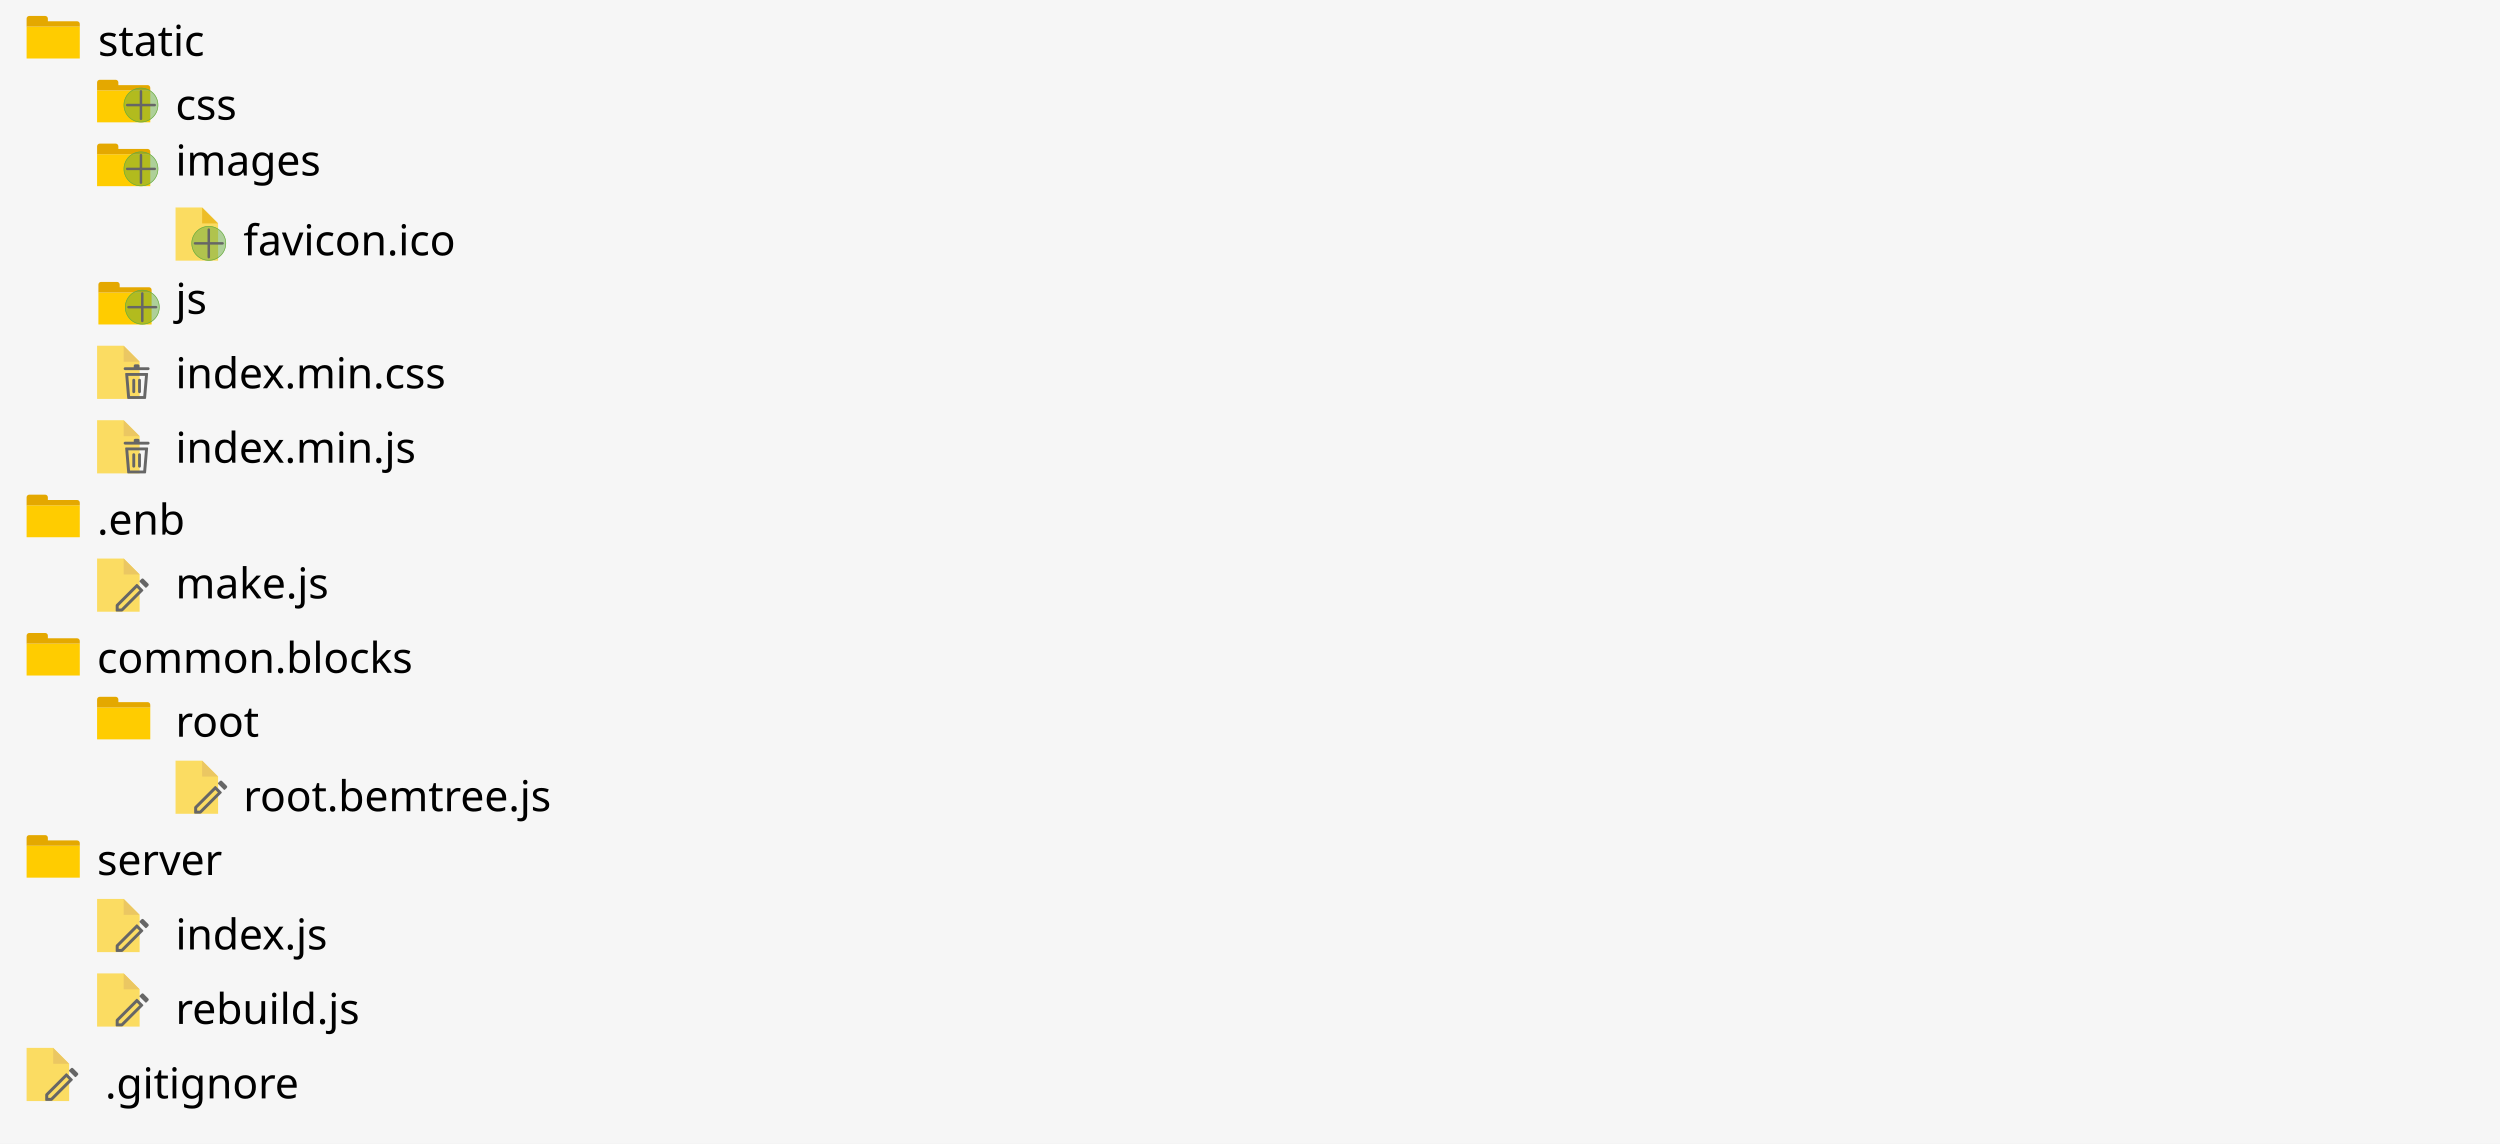
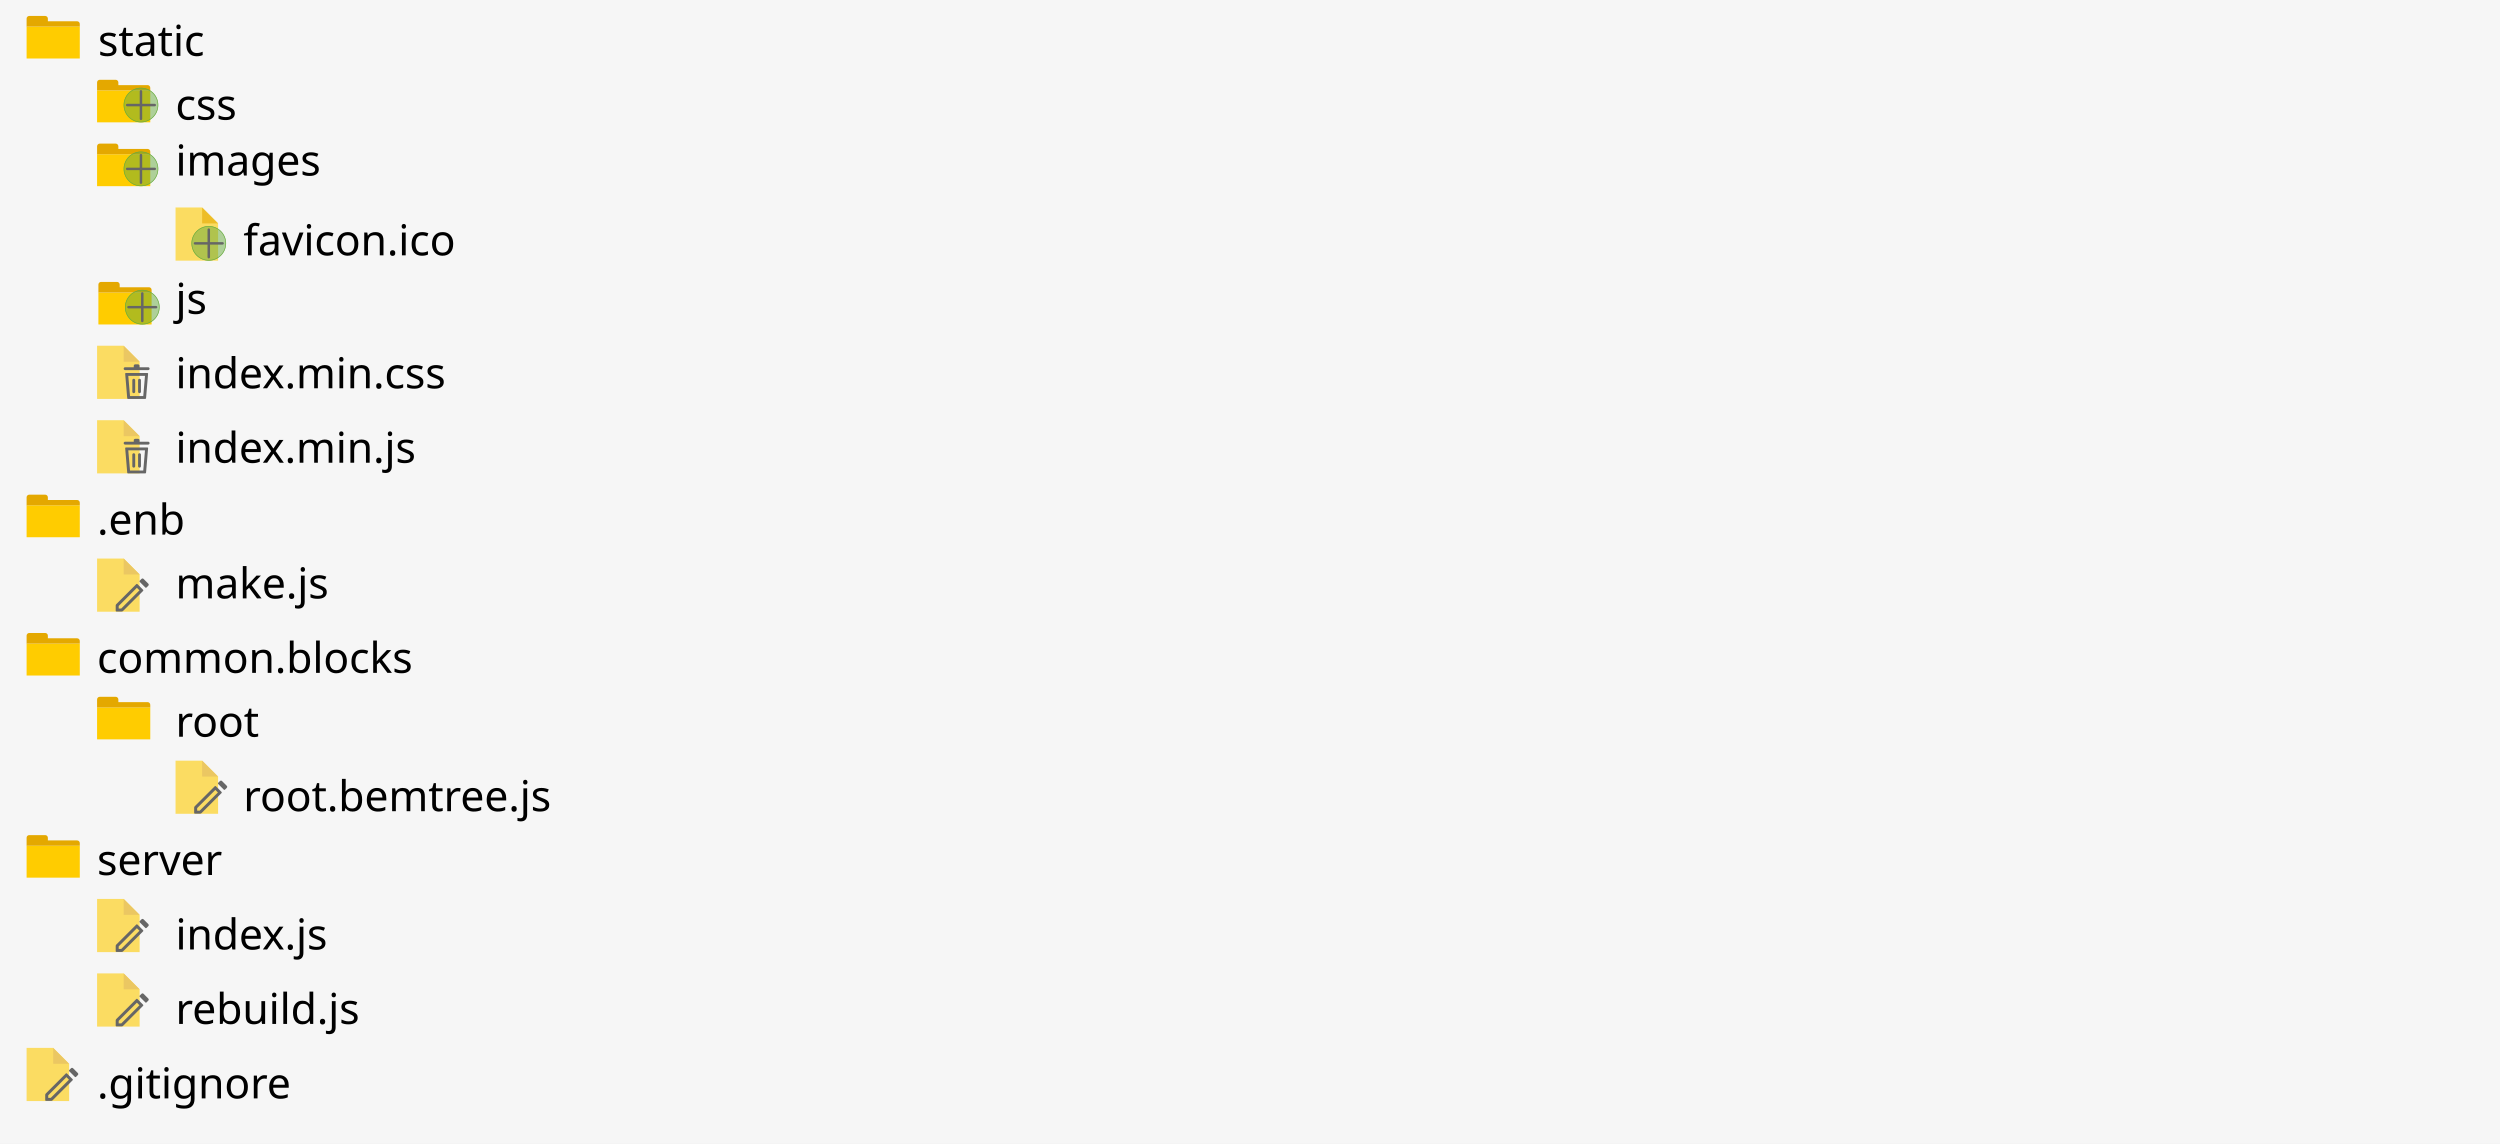
<svg xmlns="http://www.w3.org/2000/svg" width="940" height="430" viewBox="0 0 940 430">
  <g fill="none" fill-rule="evenodd">
    <path fill="#FFF" opacity=".4" d="M0 0h940v430H0z" />
    <g opacity=".6">
      <path fill="#FC0" d="M20 394H10v20h16v-14z" />
      <path fill="#E4A800" d="M20 394v6h6z" />
    </g>
    <path d="M25.93 405.965l-.96-.96-6.84 6.839v.96h.961l6.84-6.839zm-6.175 7.773a.77.77 0 0 1-.48.197h-1.991a.281.281 0 0 1-.284-.284v-1.99c0-.158.09-.374.197-.481l7.565-7.566a.282.282 0 0 1 .398.004l2.157 2.157c.11.11.11.29.004.398l-7.566 7.565zm9.468-9.468l-.655.655a.284.284 0 0 1-.399-.003l-2.157-2.156a.283.283 0 0 1-.002-.399l.654-.655c.296-.278.58-.284.853 0l1.706 1.706c.287.284.278.578 0 .852z" fill="#666" />
    <text font-family="YandexSansText-Regular, Yandex Sans Text" font-size="16" fill="#000" transform="translate(10 394)">
-       <tspan x="29.5" y="19">.gitignore</tspan>
+       <tspan x="26.5" y="19">.gitignore</tspan>
    </text>
    <path fill="#FC0" d="M10 318h20v12H10z" />
    <path d="M10 316h19.008c.537 0 .992.448.992 1v1H10v-2zm.997-2h6.006c.544 0 .997.448.997 1v1h-8v-1c0-.556.446-1 .997-1z" fill="#E4A800" />
    <text font-family="YandexSansText-Regular, Yandex Sans Text" font-size="16" fill="#000" transform="translate(10 314)">
      <tspan x="26.5" y="15">server</tspan>
    </text>
    <g opacity=".6">
      <path fill="#FC0" d="M46.5 338h-10v20h16v-14z" />
      <path fill="#E4A800" d="M46.5 338v6h6z" />
    </g>
    <path d="M52.43 349.965l-.96-.96-6.84 6.839v.96h.961l6.84-6.839zm-6.175 7.773a.77.77 0 0 1-.48.197h-1.991a.281.281 0 0 1-.284-.284v-1.99c0-.158.09-.374.197-.481l7.565-7.566a.282.282 0 0 1 .398.004l2.157 2.157c.11.11.11.29.004.398l-7.566 7.565zm9.468-9.468l-.655.655a.284.284 0 0 1-.399-.003l-2.157-2.156a.283.283 0 0 1-.002-.399l.654-.655c.296-.278.58-.284.853 0l1.706 1.706c.287.284.278.578 0 .852z" fill="#666" />
    <text font-family="YandexSansText-Regular, Yandex Sans Text" font-size="16" fill="#000" transform="translate(36.5 338)">
      <tspan x="29.5" y="19">index.js</tspan>
    </text>
    <text font-family="YandexSansText-Regular, Yandex Sans Text" font-size="16" fill="#000" transform="translate(10 314)">
      <tspan x="56" y="71">rebuild.js</tspan>
    </text>
-     <g opacity=".6">
-       <path fill="#FC0" d="M46.5 366h-10v20h16v-14z" />
-       <path fill="#E4A800" d="M46.5 366v6h6z" />
-     </g>
-     <path d="M52.43 377.965l-.96-.96-6.84 6.839v.96h.961l6.84-6.839zm-6.175 7.773a.77.77 0 0 1-.48.197h-1.991a.281.281 0 0 1-.284-.284v-1.99c0-.158.09-.374.197-.481l7.565-7.566a.282.282 0 0 1 .398.004l2.157 2.157c.11.11.11.29.004.398l-7.566 7.565zm9.468-9.468l-.655.655a.284.284 0 0 1-.399-.003l-2.157-2.156a.283.283 0 0 1-.002-.399l.654-.655c.296-.278.58-.284.853 0l1.706 1.706c.287.284.278.578 0 .852z" fill="#666" />
-     <path fill="#FC0" d="M10 242h20v12H10z" />
-     <path d="M10 240h19.008c.537 0 .992.448.992 1v1H10v-2zm.997-2h6.006c.544 0 .997.448.997 1v1h-8v-1c0-.556.446-1 .997-1z" fill="#E4A800" />
-     <text font-family="YandexSansText-Regular, Yandex Sans Text" font-size="16" fill="#000" transform="translate(10 238)">
-       <tspan x="26.5" y="15">common.blocks</tspan>
-     </text>
-     <path fill="#FC0" d="M36.5 266h20v12h-20z" />
-     <path d="M36.5 264h19.008c.537 0 .992.448.992 1v1h-20v-2zm.997-2h6.006c.544 0 .997.448.997 1v1h-8v-1c0-.556.446-1 .997-1z" fill="#E4A800" />
-     <text font-family="YandexSansText-Regular, Yandex Sans Text" font-size="16" fill="#000" transform="translate(10 238)">
-       <tspan x="56" y="39">root</tspan>
-     </text>
-     <text font-family="YandexSansText-Regular, Yandex Sans Text" font-size="16" fill="#000" transform="translate(10 238)">
-       <tspan x="81.5" y="67">root.bemtree.js</tspan>
-     </text>
-     <g opacity=".6">
-       <path fill="#FC0" d="M76 286H66v20h16v-14z" />
-       <path fill="#E4A800" d="M76 286v6h6z" />
-     </g>
-     <path d="M81.93 297.965l-.96-.96-6.84 6.839v.96h.961l6.84-6.839zm-6.175 7.773a.77.77 0 0 1-.48.197h-1.991a.281.281 0 0 1-.284-.284v-1.99c0-.158.09-.374.197-.481l7.565-7.566a.282.282 0 0 1 .398.004l2.157 2.157c.11.11.11.29.004.398l-7.566 7.565zm9.468-9.468l-.655.655a.284.284 0 0 1-.399-.003l-2.157-2.156a.283.283 0 0 1-.002-.399l.654-.655c.296-.278.58-.284.853 0l1.706 1.706c.287.284.278.578 0 .852z" fill="#666" />
-     <path fill="#FC0" d="M36.5 34h20v12h-20z" />
-     <path d="M36.5 32h19.008c.537 0 .992.448.992 1v1h-20v-2zm.997-2h6.006c.544 0 .997.448.997 1v1h-8v-1c0-.556.446-1 .997-1z" fill="#E4A800" />
-     <path d="M53 46a6.5 6.5 0 1 1 0-13 6.5 6.5 0 0 1 0 13z" fill-opacity=".5" fill="#66AB3C" />
-     <path d="M53 45.768a6.268 6.268 0 1 0 0-12.536 6.268 6.268 0 0 0 0 12.536zM53 46a6.5 6.5 0 1 1 0-13 6.5 6.5 0 0 1 0 13z" fill="#66AB3C" />
-     <path d="M52.53 39.03v-4.694a.47.47 0 1 1 .94 0v4.695h4.694a.47.47 0 1 1 0 .938h-4.695v4.695a.47.47 0 1 1-.938 0v-4.695h-4.695a.47.47 0 1 1 0-.938h4.695z" fill="#666" />
-     <path fill="#FC0" d="M36.5 58h20v12h-20z" />
-     <path d="M36.5 56h19.008c.537 0 .992.448.992 1v1h-20v-2zm.997-2h6.006c.544 0 .997.448.997 1v1h-8v-1c0-.556.446-1 .997-1z" fill="#E4A800" />
-     <path d="M53 70a6.5 6.5 0 1 1 0-13 6.5 6.5 0 0 1 0 13z" fill-opacity=".5" fill="#66AB3C" />
-     <path d="M53 69.768a6.268 6.268 0 1 0 0-12.536 6.268 6.268 0 0 0 0 12.536zM53 70a6.5 6.5 0 1 1 0-13 6.5 6.5 0 0 1 0 13z" fill="#66AB3C" />
-     <path d="M52.53 63.03v-4.694a.47.47 0 1 1 .94 0v4.695h4.694a.47.47 0 1 1 0 .938h-4.695v4.695a.47.47 0 1 1-.938 0v-4.695h-4.695a.47.47 0 1 1 0-.938h4.695z" fill="#666" />
-     <path fill="#FC0" d="M37 110h20v12H37z" />
-     <path d="M37 108h19.008c.537 0 .992.448.992 1v1H37v-2zm.997-2h6.006c.544 0 .997.448.997 1v1h-8v-1c0-.556.446-1 .997-1z" fill="#E4A800" />
-     <path d="M53.5 122a6.5 6.5 0 1 1 0-13 6.5 6.5 0 0 1 0 13z" fill-opacity=".5" fill="#66AB3C" />
-     <path d="M53.5 121.768a6.268 6.268 0 1 0 0-12.536 6.268 6.268 0 0 0 0 12.536zm0 .232a6.5 6.5 0 1 1 0-13 6.5 6.5 0 0 1 0 13z" fill="#66AB3C" />
-     <path d="M53.03 115.03v-4.694a.47.47 0 1 1 .94 0v4.695h4.694a.47.47 0 1 1 0 .938h-4.695v4.695a.47.47 0 1 1-.938 0v-4.695h-4.695a.47.47 0 1 1 0-.938h4.695z" fill="#666" />
-     <text font-family="YandexSansText-Regular, Yandex Sans Text" font-size="16" fill="#000" transform="translate(37 103)">
-       <tspan x="29" y="15">js</tspan>
-     </text>
-     <path fill="#FC0" d="M10 10h20v12H10z" />
-     <path d="M10 8h19.008c.537 0 .992.448.992 1v1H10V8zm.997-2h6.006c.544 0 .997.448.997 1v1h-8V7c0-.556.446-1 .997-1z" fill="#E4A800" />
-     <text font-family="YandexSansText-Regular, Yandex Sans Text" font-size="16" fill="#000" transform="translate(10 6)">
-       <tspan x="56" y="140">index.min.css</tspan>
-     </text>
-     <text font-family="YandexSansText-Regular, Yandex Sans Text" font-size="16" fill="#000" transform="translate(10 6)">
-       <tspan x="56" y="168">index.min.js</tspan>
-     </text>
-     <text font-family="YandexSansText-Regular, Yandex Sans Text" font-size="16" fill="#000" transform="translate(10 6)">
-       <tspan x="26.864" y="15">static</tspan>
-     </text>
-     <text font-family="YandexSansText-Regular, Yandex Sans Text" font-size="16" fill="#000" transform="translate(10 6)">
-       <tspan x="56" y="39">css</tspan>
-     </text>
-     <text font-family="YandexSansText-Regular, Yandex Sans Text" font-size="16" fill="#000" transform="translate(10 6)">
-       <tspan x="56" y="60">images</tspan>
-     </text>
-     <text font-family="YandexSansText-Regular, Yandex Sans Text" font-size="16" fill="#000" transform="translate(10 6)">
-       <tspan x="81.5" y="90">favicon.ico</tspan>
-     </text>
-     <g opacity=".598">
-       <path fill="#FC0" d="M46.5 158h-10v20h16v-14z" />
-       <path fill="#E4A800" d="M46.5 158v6h6z" />
-     </g>
-     <g transform="translate(46.5 165)" fill="#666">
-       <path d="M1.733 4.333l.65 7.584h4.984l.65-7.584H1.733zM.811 3.25h8.128c.147 0 .26.121.247.27l-.77 9.21a.3.3 0 0 1-.29.27H1.624a.3.3 0 0 1-.29-.27l-.77-9.21a.246.246 0 0 1 .247-.27zM.538 1.083h8.674a.54.54 0 0 1 .538.542c0 .301-.24.542-.538.542H.538A.54.54 0 0 1 0 1.625c0-.301.24-.542.538-.542zM4.338 0h1.074c.306 0 .546.243.546.542v.541H3.792V.542c0-.302.244-.542.546-.542z" />
-       <rect x="5.417" y="5.417" width="1.083" height="5.417" rx=".542" />
-       <rect x="3.25" y="5.417" width="1.083" height="5.417" rx=".542" />
-     </g>
-     <g opacity=".598">
-       <path fill="#FC0" d="M46.5 130h-10v20h16v-14z" />
-       <path fill="#E4A800" d="M46.5 130v6h6z" />
-     </g>
-     <g transform="translate(46.5 137)" fill="#666">
-       <path d="M1.733 4.333l.65 7.584h4.984l.65-7.584H1.733zM.811 3.25h8.128c.147 0 .26.121.247.27l-.77 9.21a.3.3 0 0 1-.29.27H1.624a.3.3 0 0 1-.29-.27l-.77-9.21a.246.246 0 0 1 .247-.27zM.538 1.083h8.674a.54.54 0 0 1 .538.542c0 .301-.24.542-.538.542H.538A.54.54 0 0 1 0 1.625c0-.301.24-.542.538-.542zM4.338 0h1.074c.306 0 .546.243.546.542v.541H3.792V.542c0-.302.244-.542.546-.542z" />
-       <rect x="5.417" y="5.417" width="1.083" height="5.417" rx=".542" />
-       <rect x="3.25" y="5.417" width="1.083" height="5.417" rx=".542" />
+     <g>
+       <g opacity=".6">
+         <path fill="#FC0" d="M46.5 366h-10v20h16v-14z" />
+         <path fill="#E4A800" d="M46.5 366v6h6z" />
+       </g>
+       <path d="M52.43 377.965l-.96-.96-6.84 6.839v.96h.961l6.84-6.839zm-6.175 7.773a.77.77 0 0 1-.48.197h-1.991a.281.281 0 0 1-.284-.284v-1.99c0-.158.09-.374.197-.481l7.565-7.566a.282.282 0 0 1 .398.004l2.157 2.157c.11.11.11.29.004.398l-7.566 7.565zm9.468-9.468l-.655.655a.284.284 0 0 1-.399-.003l-2.157-2.156a.283.283 0 0 1-.002-.399l.654-.655c.296-.278.58-.284.853 0l1.706 1.706c.287.284.278.578 0 .852z" fill="#666" />
    </g>
    <g>
-       <path fill="#FC0" opacity=".602" d="M76 78H66v20h16V84z" />
-       <path fill="#E4A800" opacity=".597" d="M76 78v6h6z" />
-       <path d="M78.5 98a6.5 6.5 0 1 1 0-13 6.5 6.5 0 0 1 0 13z" fill-opacity=".5" fill="#66AB3C" />
-       <path d="M78.5 97.768a6.268 6.268 0 1 0 0-12.536 6.268 6.268 0 0 0 0 12.536zm0 .232a6.5 6.5 0 1 1 0-13 6.5 6.5 0 0 1 0 13z" fill="#66AB3C" />
-       <path d="M78.03 91.03v-4.694a.47.47 0 1 1 .94 0v4.695h4.694a.47.47 0 1 1 0 .938h-4.695v4.695a.47.47 0 1 1-.938 0v-4.695h-4.695a.47.47 0 1 1 0-.938h4.695z" fill="#666" />
+       <path fill="#FC0" d="M10 242h20v12H10z" />
+       <path d="M10 240h19.008c.537 0 .992.448.992 1v1H10v-2zm.997-2h6.006c.544 0 .997.448.997 1v1h-8v-1c0-.556.446-1 .997-1z" fill="#E4A800" />
+       <text font-family="YandexSansText-Regular, Yandex Sans Text" font-size="16" fill="#000" transform="translate(10 238)">
+         <tspan x="26.5" y="15">common.blocks</tspan>
+       </text>
+       <path fill="#FC0" d="M36.5 266h20v12h-20z" />
+       <path d="M36.5 264h19.008c.537 0 .992.448.992 1v1h-20v-2zm.997-2h6.006c.544 0 .997.448.997 1v1h-8v-1c0-.556.446-1 .997-1z" fill="#E4A800" />
+       <text font-family="YandexSansText-Regular, Yandex Sans Text" font-size="16" fill="#000" transform="translate(10 238)">
+         <tspan x="56" y="39">root</tspan>
+       </text>
+       <text font-family="YandexSansText-Regular, Yandex Sans Text" font-size="16" fill="#000" transform="translate(10 238)">
+         <tspan x="81.5" y="67">root.bemtree.js</tspan>
+       </text>
+       <g>
+         <g opacity=".6">
+           <path fill="#FC0" d="M76 286H66v20h16v-14z" />
+           <path fill="#E4A800" d="M76 286v6h6z" />
+         </g>
+         <path d="M81.93 297.965l-.96-.96-6.84 6.839v.96h.961l6.84-6.839zm-6.175 7.773a.77.77 0 0 1-.48.197h-1.991a.281.281 0 0 1-.284-.284v-1.99c0-.158.09-.374.197-.481l7.565-7.566a.282.282 0 0 1 .398.004l2.157 2.157c.11.11.11.29.004.398l-7.566 7.565zm9.468-9.468l-.655.655a.284.284 0 0 1-.399-.003l-2.157-2.156a.283.283 0 0 1-.002-.399l.654-.655c.296-.278.58-.284.853 0l1.706 1.706c.287.284.278.578 0 .852z" fill="#666" />
+       </g>
+     </g>
+     <g>
+       <path fill="#FC0" d="M36.5 34h20v12h-20z" />
+       <path d="M36.5 32h19.008c.537 0 .992.448.992 1v1h-20v-2zm.997-2h6.006c.544 0 .997.448.997 1v1h-8v-1c0-.556.446-1 .997-1z" fill="#E4A800" />
+       <path d="M53 46a6.5 6.5 0 1 1 0-13 6.5 6.5 0 0 1 0 13z" fill-opacity=".5" fill="#66AB3C" />
+       <path d="M53 45.768a6.268 6.268 0 1 0 0-12.536 6.268 6.268 0 0 0 0 12.536zM53 46a6.5 6.5 0 1 1 0-13 6.5 6.5 0 0 1 0 13z" fill="#66AB3C" />
+       <path d="M52.53 39.03v-4.694a.47.47 0 1 1 .94 0v4.695h4.694a.47.47 0 1 1 0 .938h-4.695v4.695a.47.47 0 1 1-.938 0v-4.695h-4.695a.47.47 0 1 1 0-.938h4.695z" fill="#666" />
+       <path fill="#FC0" d="M36.5 58h20v12h-20z" />
+       <path d="M36.5 56h19.008c.537 0 .992.448.992 1v1h-20v-2zm.997-2h6.006c.544 0 .997.448.997 1v1h-8v-1c0-.556.446-1 .997-1z" fill="#E4A800" />
+       <path d="M53 70a6.5 6.5 0 1 1 0-13 6.5 6.5 0 0 1 0 13z" fill-opacity=".5" fill="#66AB3C" />
+       <path d="M53 69.768a6.268 6.268 0 1 0 0-12.536 6.268 6.268 0 0 0 0 12.536zM53 70a6.5 6.5 0 1 1 0-13 6.5 6.5 0 0 1 0 13z" fill="#66AB3C" />
+       <path d="M52.53 63.03v-4.694a.47.47 0 1 1 .94 0v4.695h4.694a.47.47 0 1 1 0 .938h-4.695v4.695a.47.47 0 1 1-.938 0v-4.695h-4.695a.47.47 0 1 1 0-.938h4.695z" fill="#666" />
+       <path fill="#FC0" d="M37 110h20v12H37z" />
+       <path d="M37 108h19.008c.537 0 .992.448.992 1v1H37v-2zm.997-2h6.006c.544 0 .997.448.997 1v1h-8v-1c0-.556.446-1 .997-1z" fill="#E4A800" />
+       <path d="M53.5 122a6.5 6.5 0 1 1 0-13 6.5 6.5 0 0 1 0 13z" fill-opacity=".5" fill="#66AB3C" />
+       <path d="M53.5 121.768a6.268 6.268 0 1 0 0-12.536 6.268 6.268 0 0 0 0 12.536zm0 .232a6.5 6.5 0 1 1 0-13 6.5 6.5 0 0 1 0 13z" fill="#66AB3C" />
+       <path d="M53.03 115.03v-4.694a.47.47 0 1 1 .94 0v4.695h4.694a.47.47 0 1 1 0 .938h-4.695v4.695a.47.47 0 1 1-.938 0v-4.695h-4.695a.47.47 0 1 1 0-.938h4.695z" fill="#666" />
+       <text font-family="YandexSansText-Regular, Yandex Sans Text" font-size="16" fill="#000" transform="translate(37 103)">
+         <tspan x="29" y="15">js</tspan>
+       </text>
+       <g>
+         <path fill="#FC0" d="M10 10h20v12H10z" />
+         <path d="M10 8h19.008c.537 0 .992.448.992 1v1H10V8zm.997-2h6.006c.544 0 .997.448.997 1v1h-8V7c0-.556.446-1 .997-1z" fill="#E4A800" />
+       </g>
+       <text font-family="YandexSansText-Regular, Yandex Sans Text" font-size="16" fill="#000" transform="translate(10 6)">
+         <tspan x="56" y="140">index.min.css</tspan>
+       </text>
+       <text font-family="YandexSansText-Regular, Yandex Sans Text" font-size="16" fill="#000" transform="translate(10 6)">
+         <tspan x="56" y="168">index.min.js</tspan>
+       </text>
+       <text font-family="YandexSansText-Regular, Yandex Sans Text" font-size="16" fill="#000" transform="translate(10 6)">
+         <tspan x="26.864" y="15">static</tspan>
+       </text>
+       <text font-family="YandexSansText-Regular, Yandex Sans Text" font-size="16" fill="#000" transform="translate(10 6)">
+         <tspan x="56" y="39">css</tspan>
+       </text>
+       <text font-family="YandexSansText-Regular, Yandex Sans Text" font-size="16" fill="#000" transform="translate(10 6)">
+         <tspan x="56" y="60">images</tspan>
+       </text>
+       <text font-family="YandexSansText-Regular, Yandex Sans Text" font-size="16" fill="#000" transform="translate(10 6)">
+         <tspan x="81.5" y="90">favicon.ico</tspan>
+       </text>
+       <g>
+         <g opacity=".598">
+           <path fill="#FC0" d="M46.5 158h-10v20h16v-14z" />
+           <path fill="#E4A800" d="M46.5 158v6h6z" />
+         </g>
+         <g transform="translate(46.5 165)" fill="#666">
+           <path d="M1.733 4.333l.65 7.584h4.984l.65-7.584H1.733zM.811 3.25h8.128c.147 0 .26.121.247.27l-.77 9.21a.3.3 0 0 1-.29.27H1.624a.3.3 0 0 1-.29-.27l-.77-9.21a.246.246 0 0 1 .247-.27zM.538 1.083h8.674a.54.54 0 0 1 .538.542c0 .301-.24.542-.538.542H.538A.54.54 0 0 1 0 1.625c0-.301.24-.542.538-.542zM4.338 0h1.074c.306 0 .546.243.546.542v.541H3.792V.542c0-.302.244-.542.546-.542z" />
+           <rect x="5.417" y="5.417" width="1.083" height="5.417" rx=".542" />
+           <rect x="3.25" y="5.417" width="1.083" height="5.417" rx=".542" />
+         </g>
+       </g>
+       <g>
+         <g opacity=".598">
+           <path fill="#FC0" d="M46.5 130h-10v20h16v-14z" />
+           <path fill="#E4A800" d="M46.5 130v6h6z" />
+         </g>
+         <g transform="translate(46.5 137)" fill="#666">
+           <path d="M1.733 4.333l.65 7.584h4.984l.65-7.584H1.733zM.811 3.25h8.128c.147 0 .26.121.247.27l-.77 9.21a.3.3 0 0 1-.29.27H1.624a.3.3 0 0 1-.29-.27l-.77-9.21a.246.246 0 0 1 .247-.27zM.538 1.083h8.674a.54.54 0 0 1 .538.542c0 .301-.24.542-.538.542H.538A.54.54 0 0 1 0 1.625c0-.301.24-.542.538-.542zM4.338 0h1.074c.306 0 .546.243.546.542v.541H3.792V.542c0-.302.244-.542.546-.542z" />
+           <rect x="5.417" y="5.417" width="1.083" height="5.417" rx=".542" />
+           <rect x="3.25" y="5.417" width="1.083" height="5.417" rx=".542" />
+         </g>
+       </g>
+       <g>
+         <path fill="#FC0" opacity=".602" d="M76 78H66v20h16V84z" />
+         <path fill="#E4A800" opacity=".597" d="M76 78v6h6z" />
+         <g>
+           <path d="M78.5 98a6.5 6.5 0 1 1 0-13 6.5 6.5 0 0 1 0 13z" fill-opacity=".5" fill="#66AB3C" />
+           <path d="M78.5 97.768a6.268 6.268 0 1 0 0-12.536 6.268 6.268 0 0 0 0 12.536zm0 .232a6.5 6.5 0 1 1 0-13 6.5 6.5 0 0 1 0 13z" fill="#66AB3C" />
+           <path d="M78.03 91.03v-4.694a.47.47 0 1 1 .94 0v4.695h4.694a.47.47 0 1 1 0 .938h-4.695v4.695a.47.47 0 1 1-.938 0v-4.695h-4.695a.47.47 0 1 1 0-.938h4.695z" fill="#666" />
+         </g>
+       </g>
    </g>
    <g>
      <path fill="#FC0" d="M10 190h20v12H10z" />
      <path d="M10 188h19.008c.537 0 .992.448.992 1v1H10v-2zm.997-2h6.006c.544 0 .997.448.997 1v1h-8v-1c0-.556.446-1 .997-1z" fill="#E4A800" />
      <text font-family="YandexSansText-Regular, Yandex Sans Text" font-size="16" fill="#000" transform="translate(10 186)">
        <tspan x="26.5" y="15">.enb</tspan>
      </text>
      <text font-family="YandexSansText-Regular, Yandex Sans Text" font-size="16" fill="#000" transform="translate(10 186)">
        <tspan x="56" y="39">make.js</tspan>
      </text>
-       <g opacity=".6">
-         <path fill="#FC0" d="M46.5 210h-10v20h16v-14z" />
-         <path fill="#E4A800" d="M46.5 210v6h6z" />
+       <g>
+         <g opacity=".6">
+           <path fill="#FC0" d="M46.5 210h-10v20h16v-14z" />
+           <path fill="#E4A800" d="M46.5 210v6h6z" />
+         </g>
+         <path d="M52.43 221.965l-.96-.96-6.84 6.839v.96h.961l6.84-6.839zm-6.175 7.773a.77.77 0 0 1-.48.197h-1.991a.281.281 0 0 1-.284-.284v-1.99c0-.158.09-.374.197-.481l7.565-7.566a.282.282 0 0 1 .398.004l2.157 2.157c.11.11.11.29.004.398l-7.566 7.565zm9.468-9.468l-.655.655a.284.284 0 0 1-.399-.003l-2.157-2.156a.283.283 0 0 1-.002-.399l.654-.655c.296-.278.58-.284.853 0l1.706 1.706c.287.284.278.578 0 .852z" fill="#666" />
      </g>
-       <path d="M52.43 221.965l-.96-.96-6.84 6.839v.96h.961l6.84-6.839zm-6.175 7.773a.77.77 0 0 1-.48.197h-1.991a.281.281 0 0 1-.284-.284v-1.99c0-.158.09-.374.197-.481l7.565-7.566a.282.282 0 0 1 .398.004l2.157 2.157c.11.11.11.29.004.398l-7.566 7.565zm9.468-9.468l-.655.655a.284.284 0 0 1-.399-.003l-2.157-2.156a.283.283 0 0 1-.002-.399l.654-.655c.296-.278.58-.284.853 0l1.706 1.706c.287.284.278.578 0 .852z" fill="#666" />
    </g>
  </g>
</svg>
